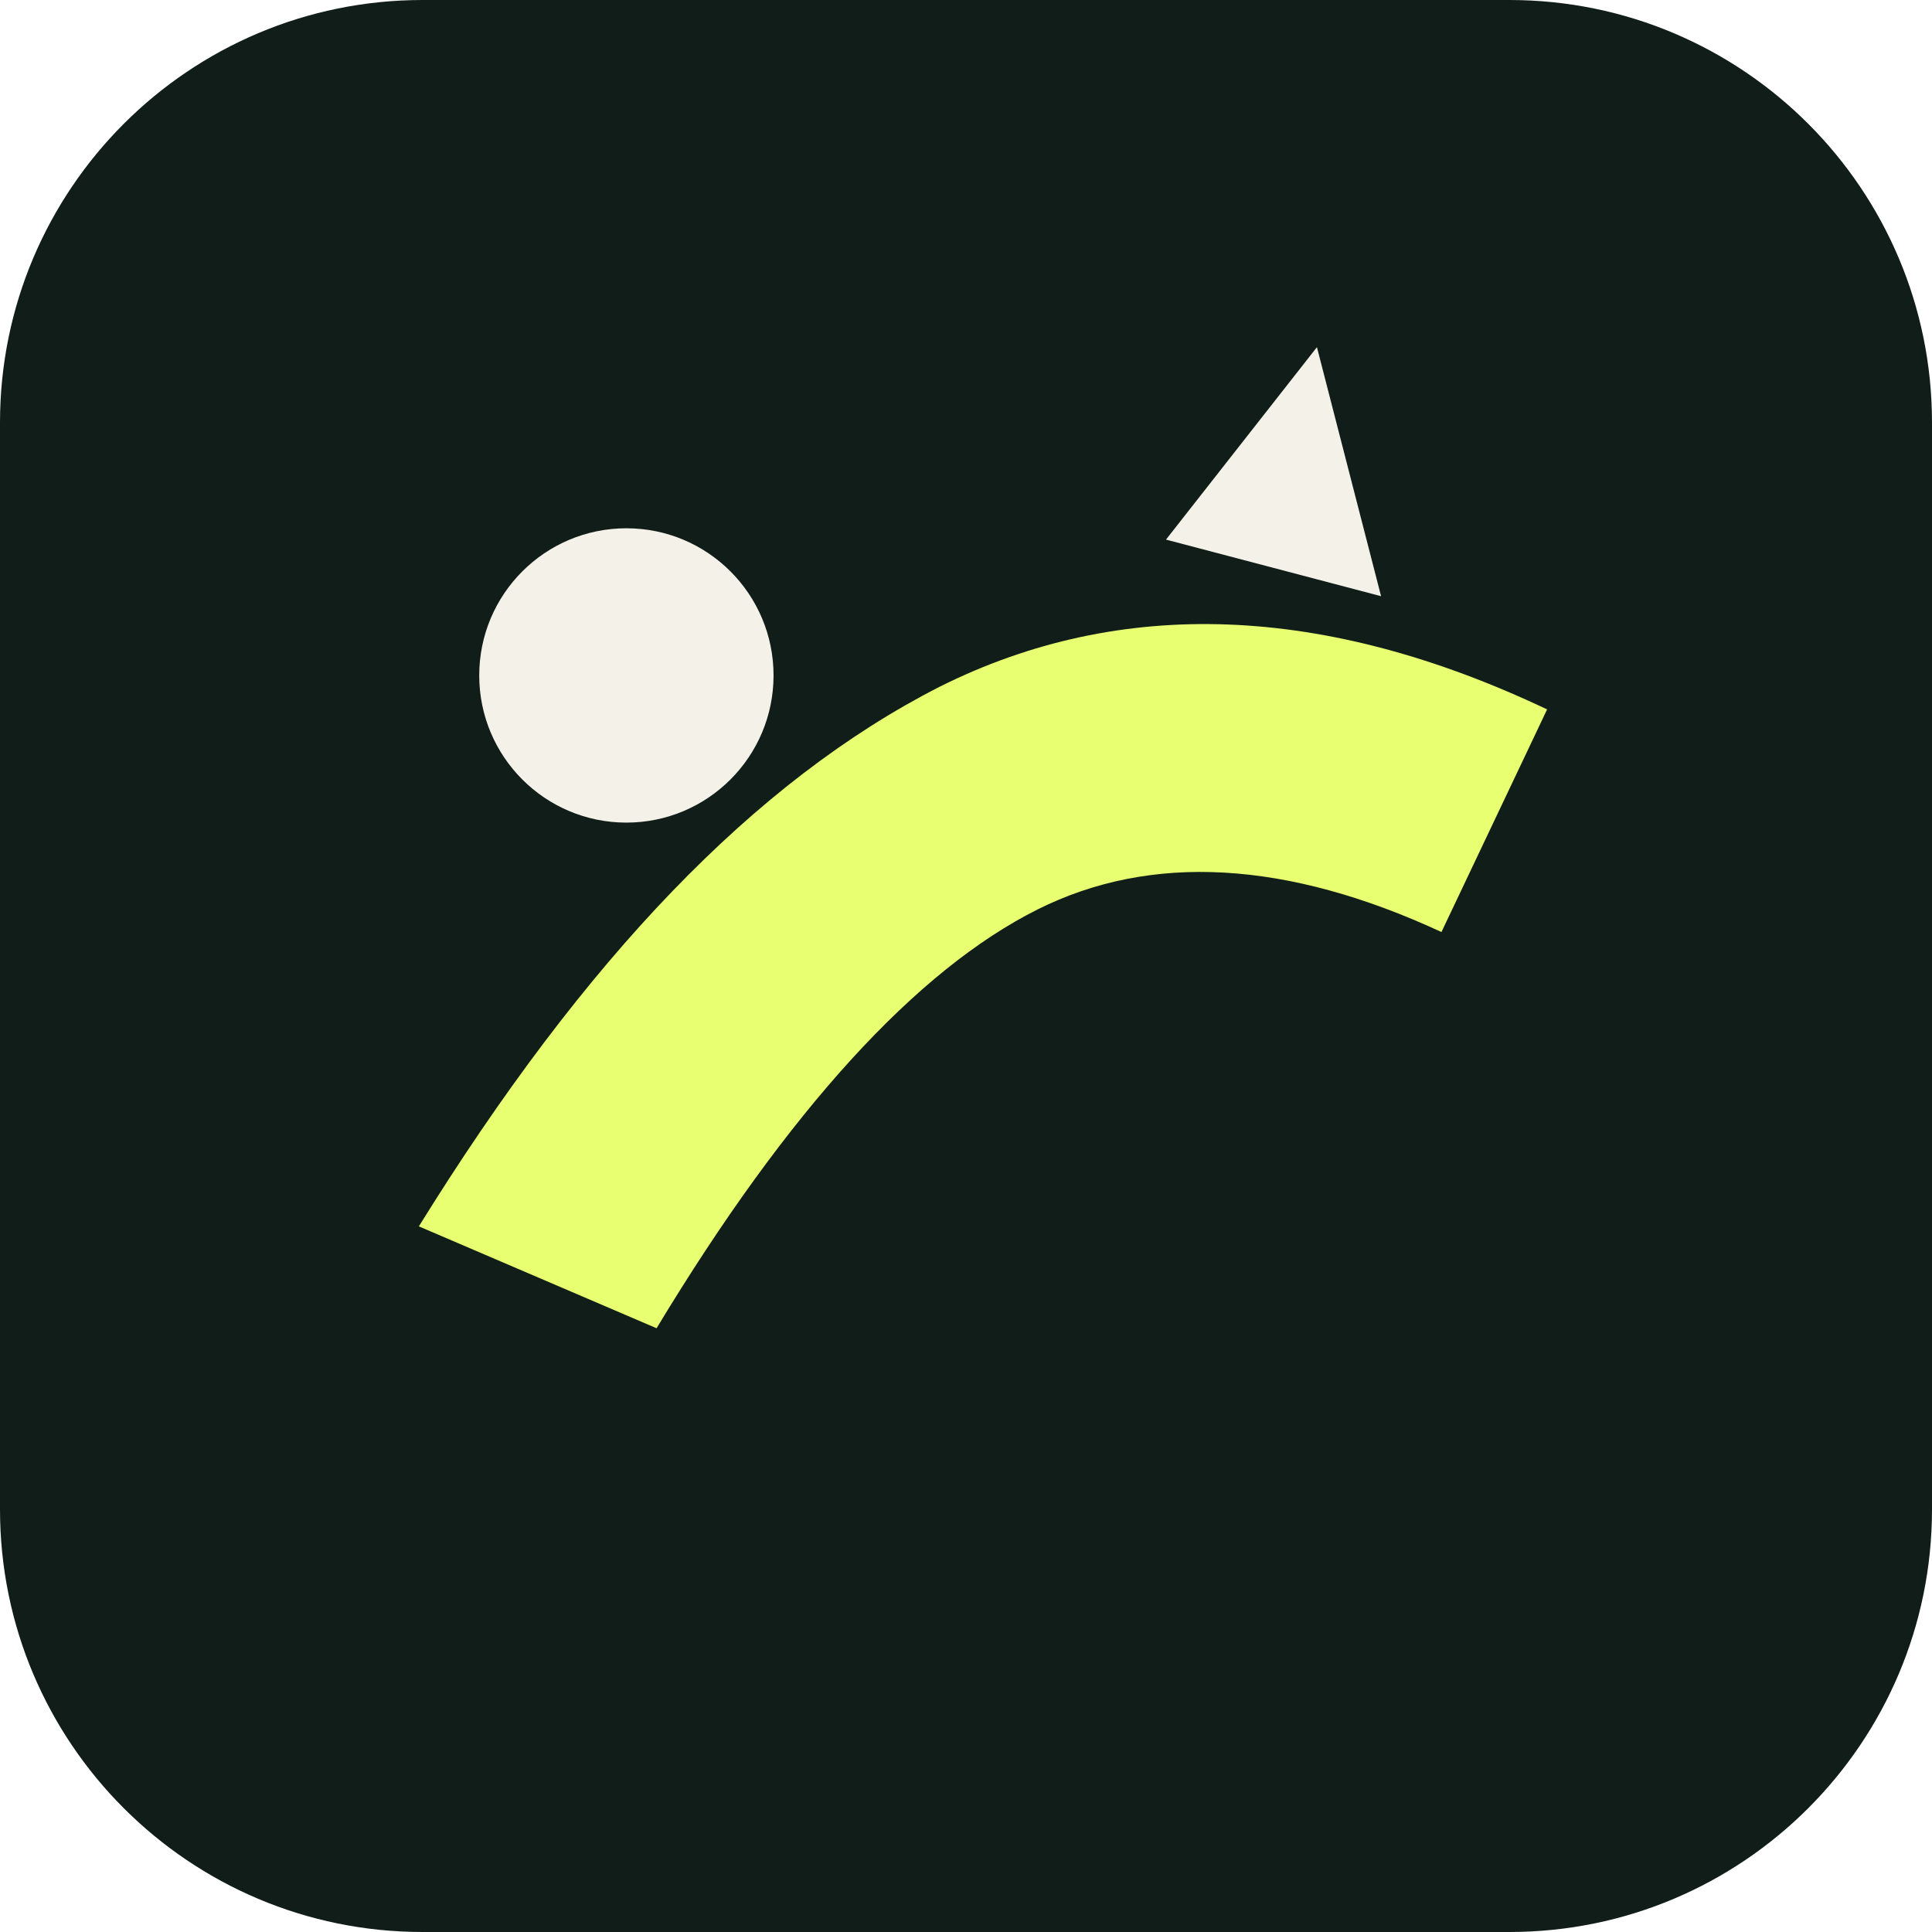
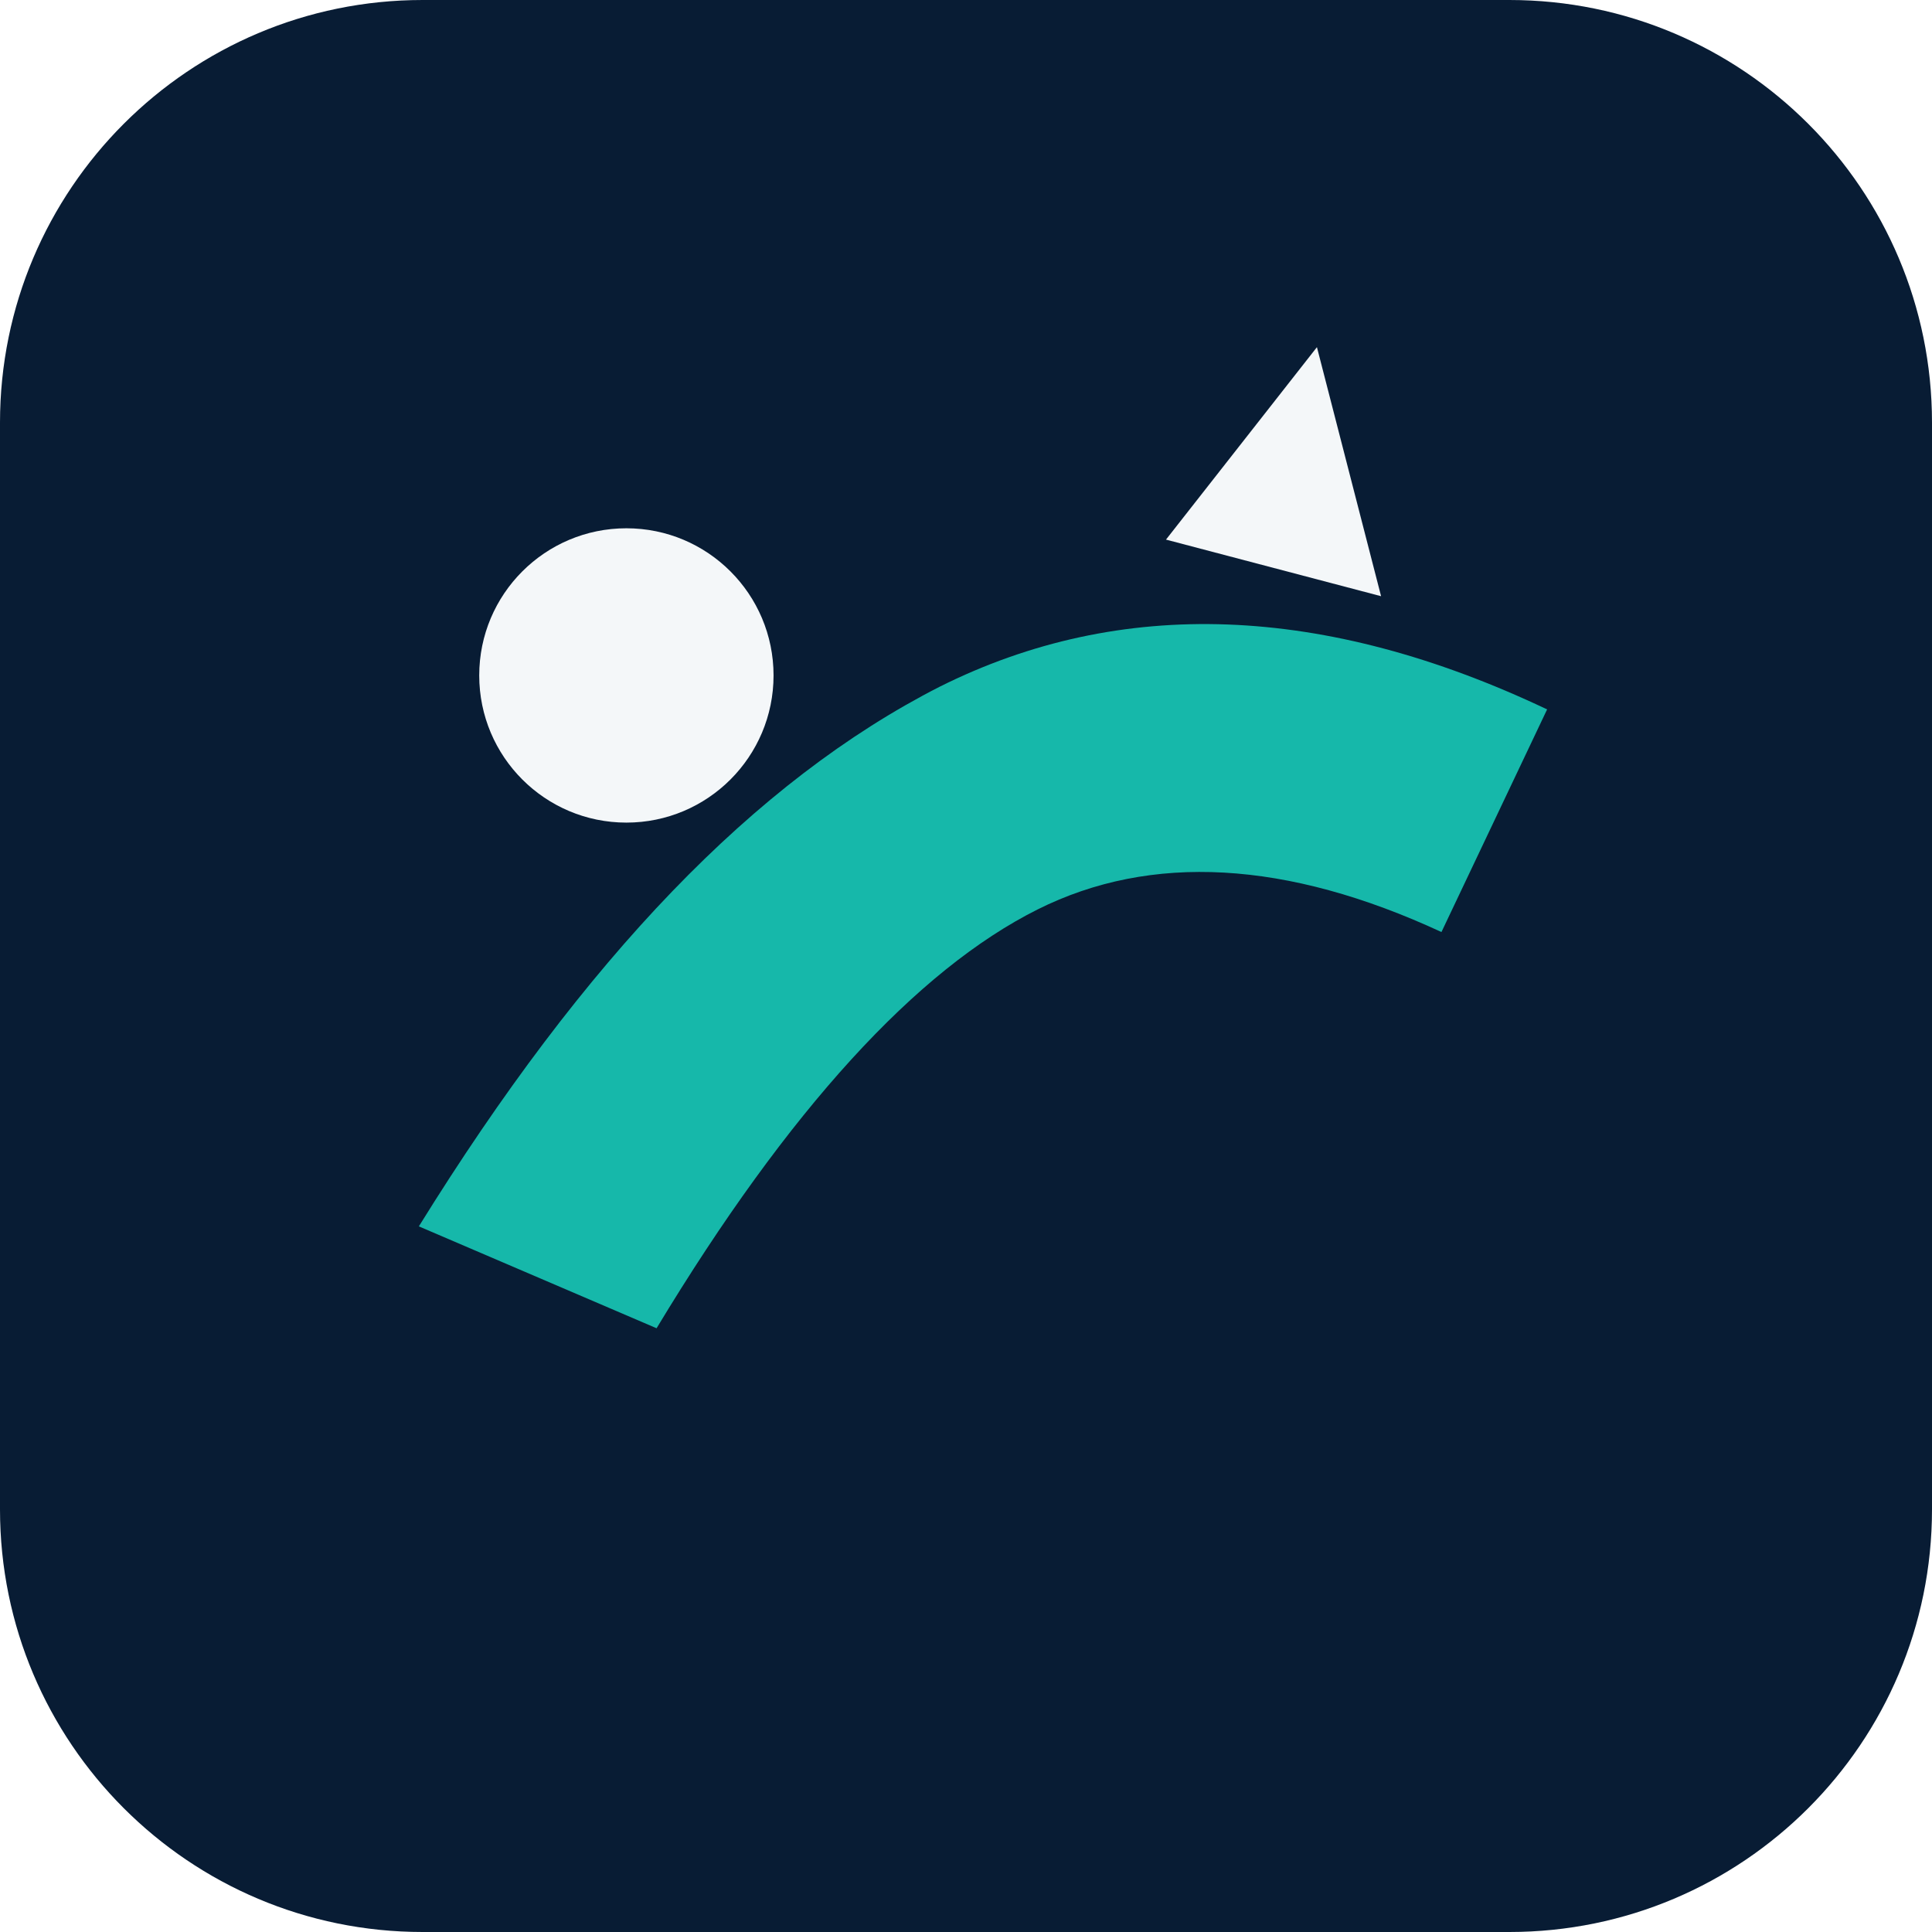
<svg xmlns="http://www.w3.org/2000/svg" viewBox="0 0 512 512">
-   <rect width="512" height="512" rx="112" fill="#101d18" />
-   <path d="M111 325c44-71 89-118 138-143 48-24 102-22 161 6l-28 59c-41-19-77-21-107-6-32 16-66 53-101 111z" fill="#e7ff70" />
-   <circle cx="166" cy="179" r="39" fill="#f4f1e8" />
-   <path d="M309 143l40-51 17 66z" fill="#f4f1e8" />
+   <rect width="512" height="512" rx="112" fill="#081c34" />
+   <path d="M111 325c44-71 89-118 138-143 48-24 102-22 161 6l-28 59c-41-19-77-21-107-6-32 16-66 53-101 111z" fill="#16b8aa" />
+   <circle cx="166" cy="179" r="39" fill="#f4f7f9" />
+   <path d="M309 143l40-51 17 66z" fill="#f4f7f9" />
</svg>
